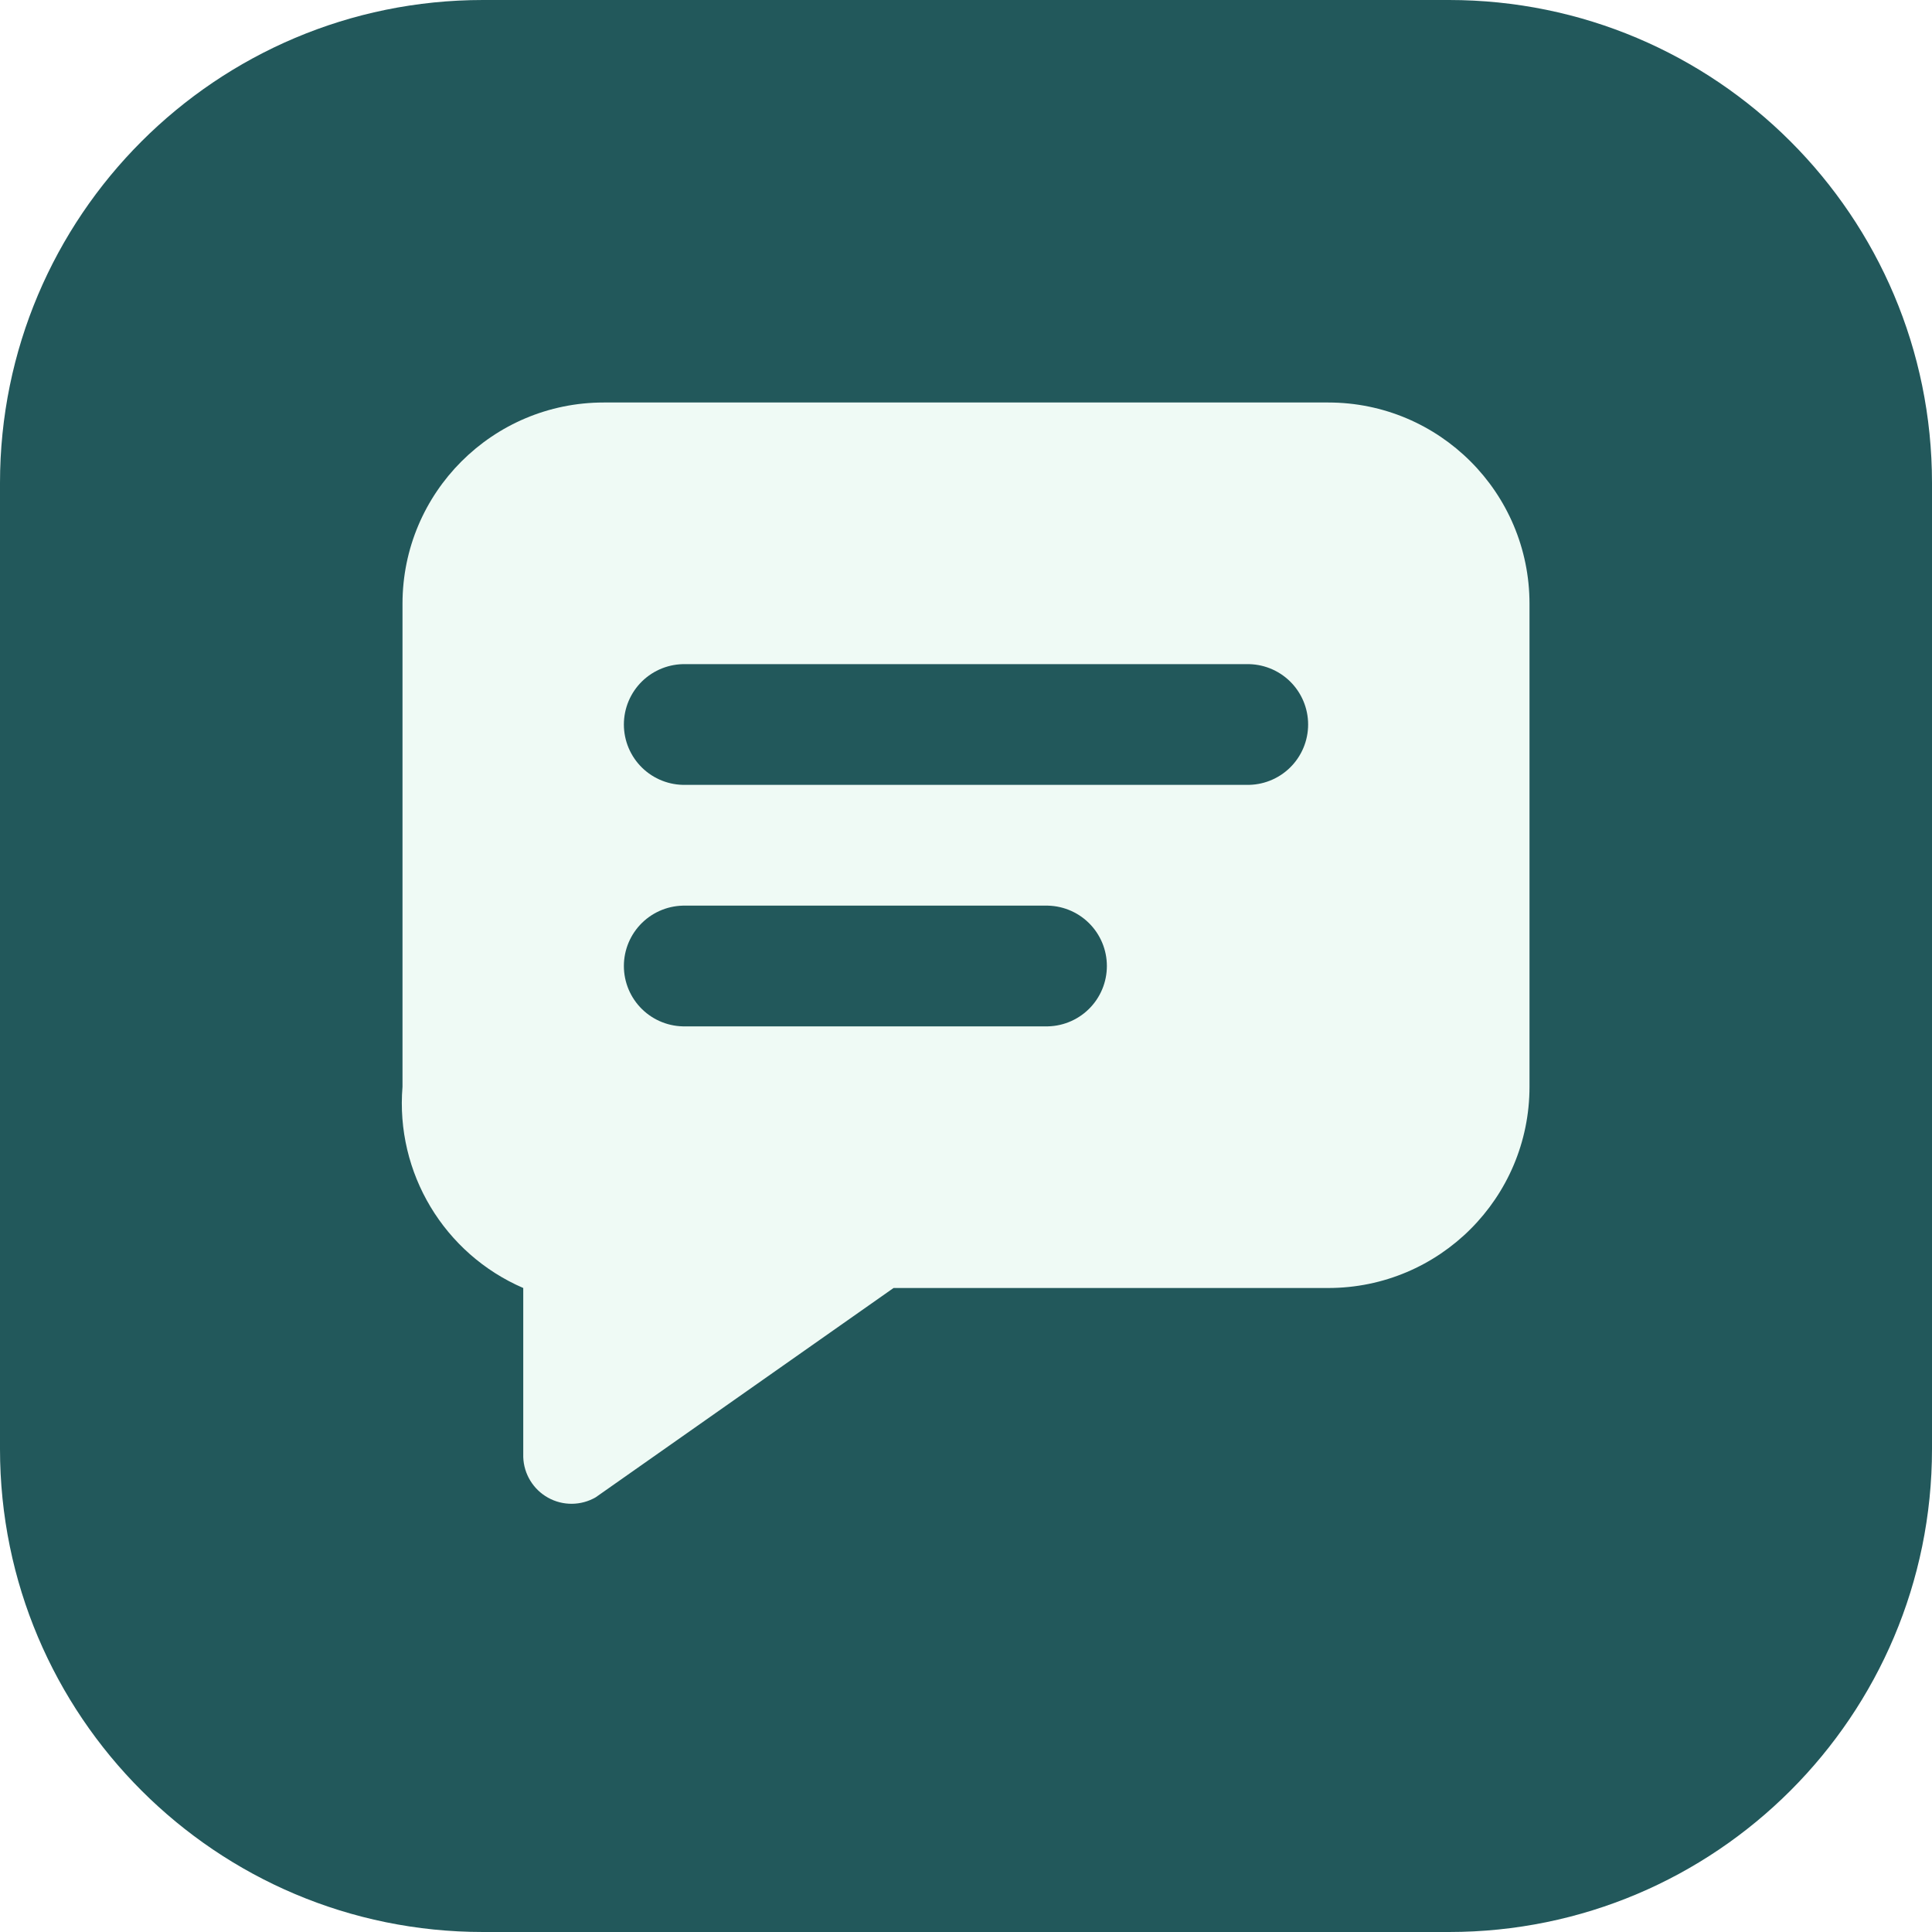
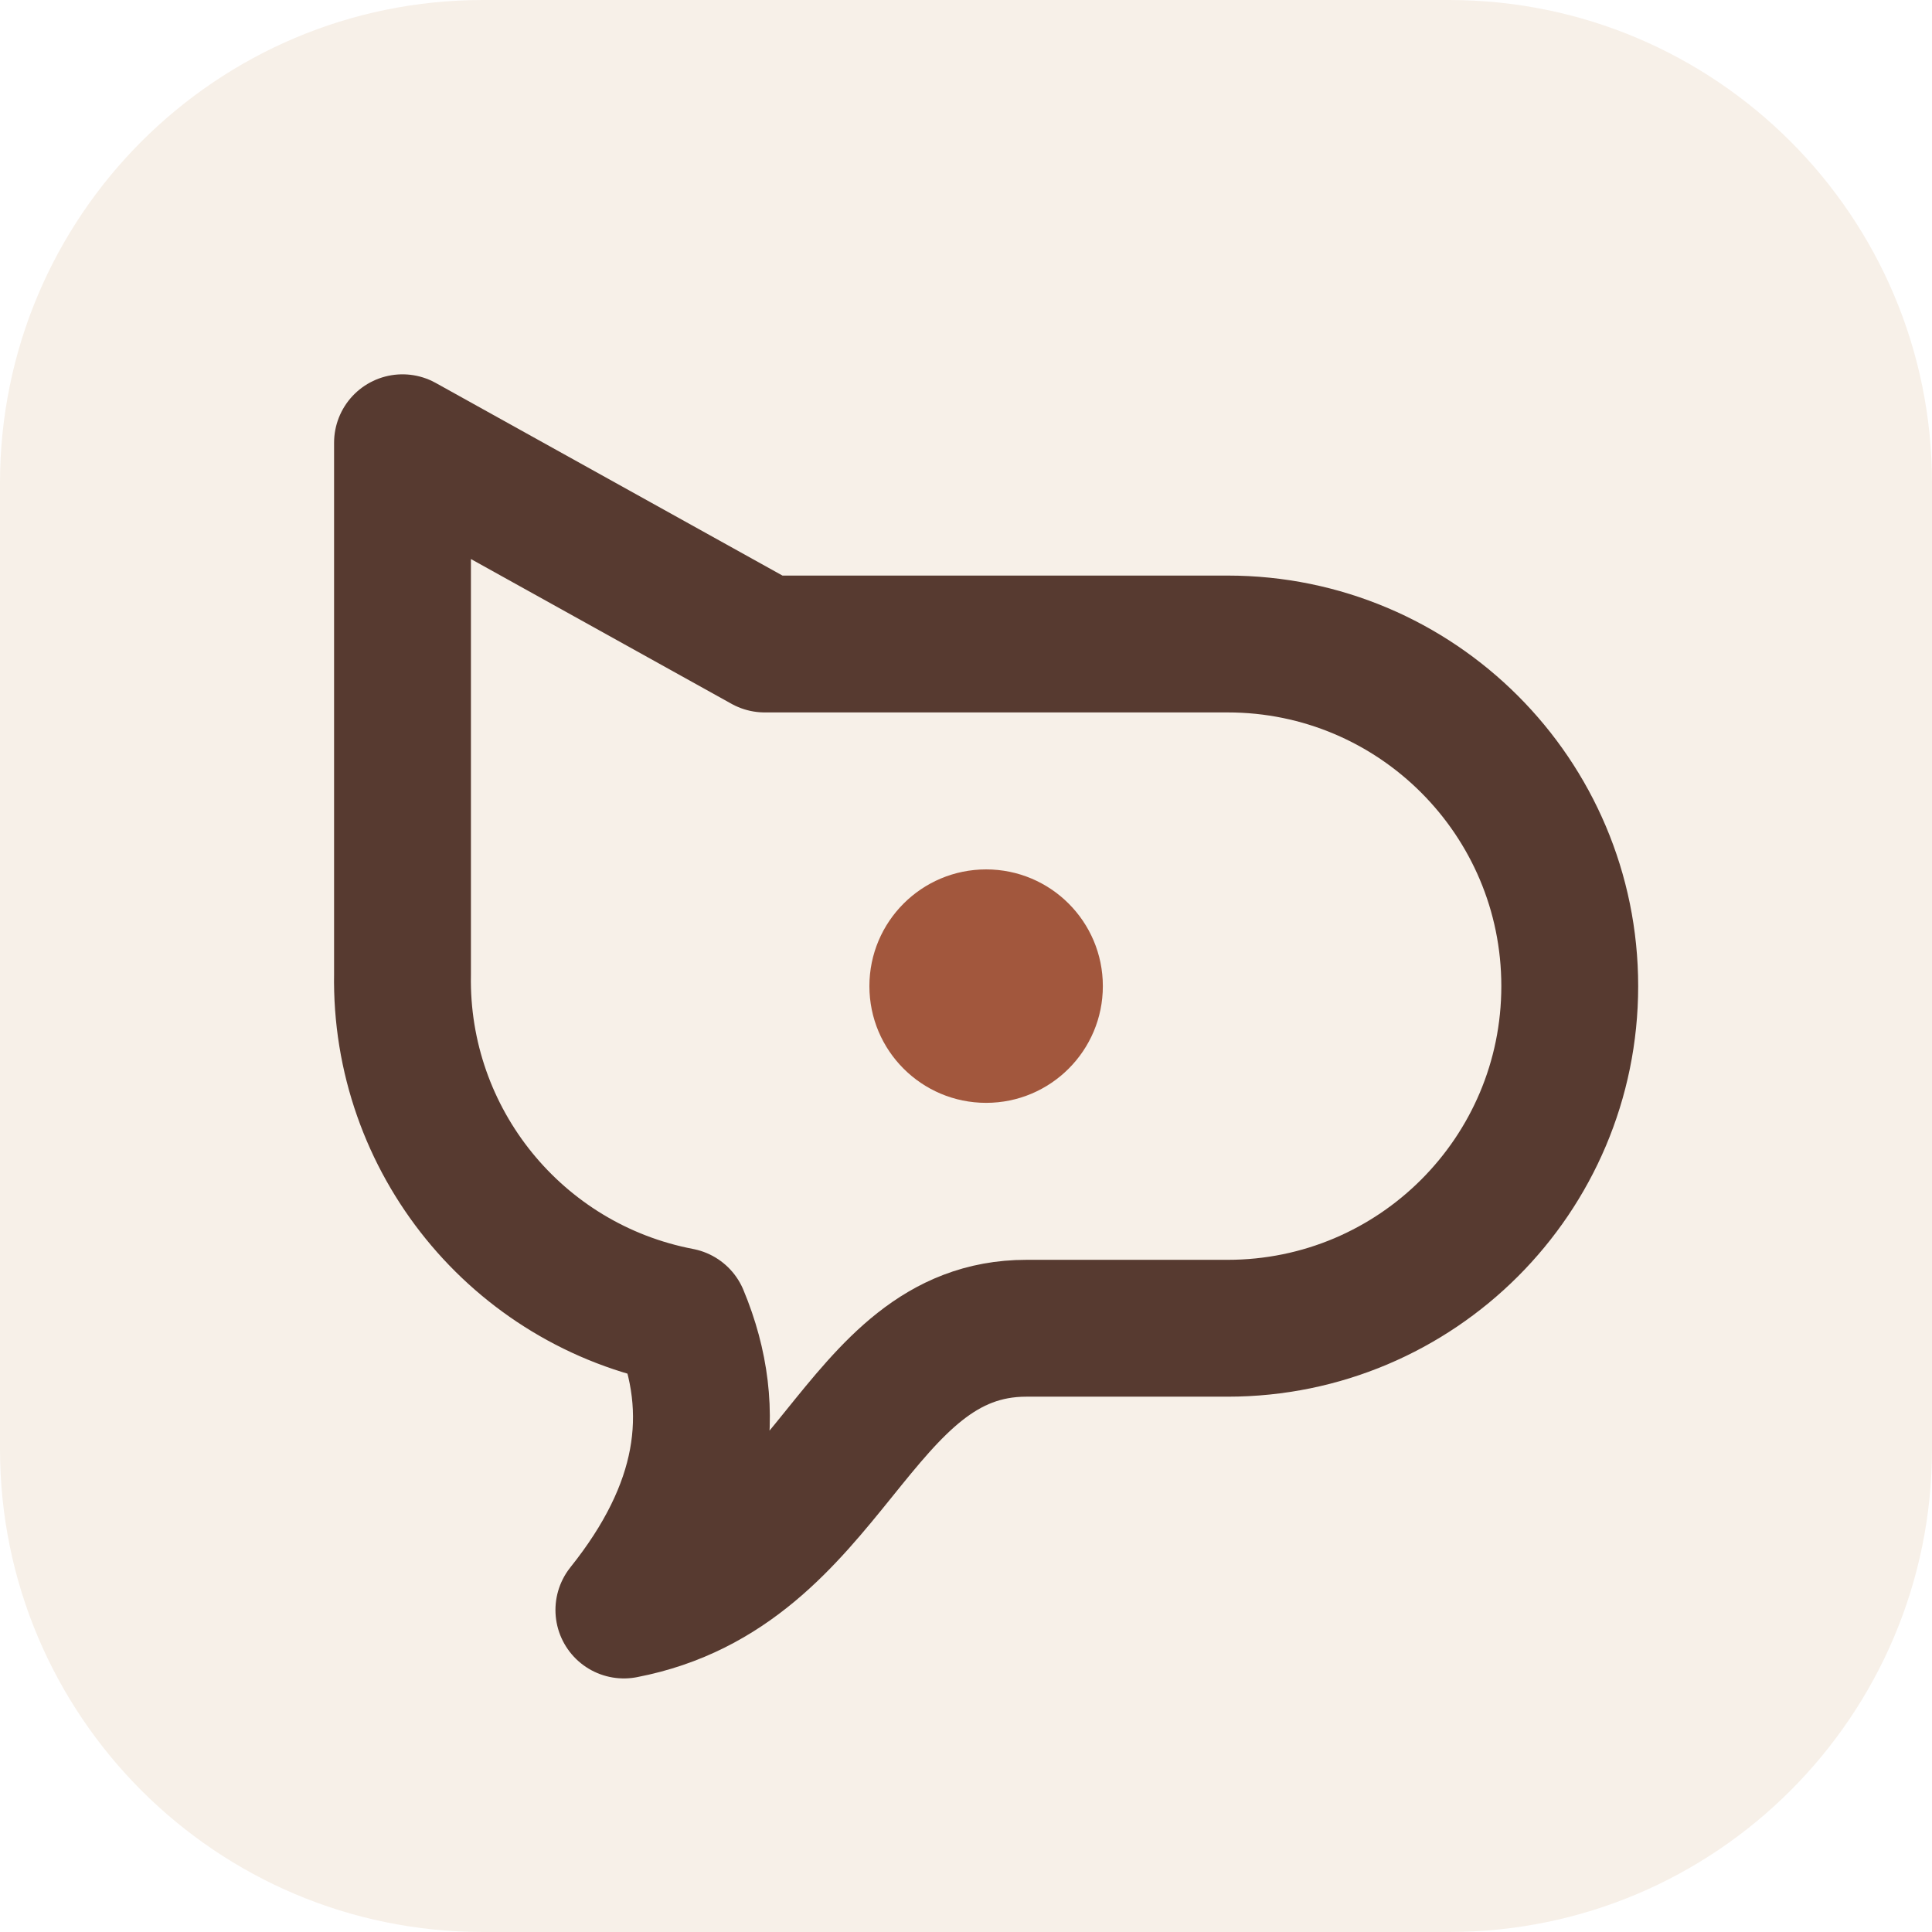
<svg xmlns="http://www.w3.org/2000/svg" viewBox="0 0 24 24">
-   <rect width="24" height="24" rx="6" fill="#22585B" />
-   <path fill="#EFFAF5" d="M5 7.5A2.5 2.5 0 0 1 7.5 5h9A2.5 2.5 0 0 1 19 7.5v6a2.5 2.5 0 0 1-2.5 2.5h-5.4l-3.7 2.6a.6.6 0 0 1-.9-.5V16A2.5 2.5 0 0 1 5 13.5z" />
-   <path d="M8.5 9h7m-7 3h4.5" fill="none" stroke="#22585B" stroke-linecap="round" stroke-width="1.5" />
+   <rect width="24" height="24" rx="6" fill="#F7F0E8" />
+   <path d="M5 10V5.5L9.5 8h5.75a4.25 4.25 0 0 1 0 8.5h-2.5c-2.15 0-2.4 3-5 3.5 1-1.25 1.2-2.45.7-3.65A4.25 4.25 0 0 1 5 12.1Z" fill="none" stroke="#573A30" stroke-linecap="round" stroke-linejoin="round" stroke-width="1.7" />
+   <circle cx="12.25" cy="12.25" r="1.45" fill="#A2573D" />
</svg>
